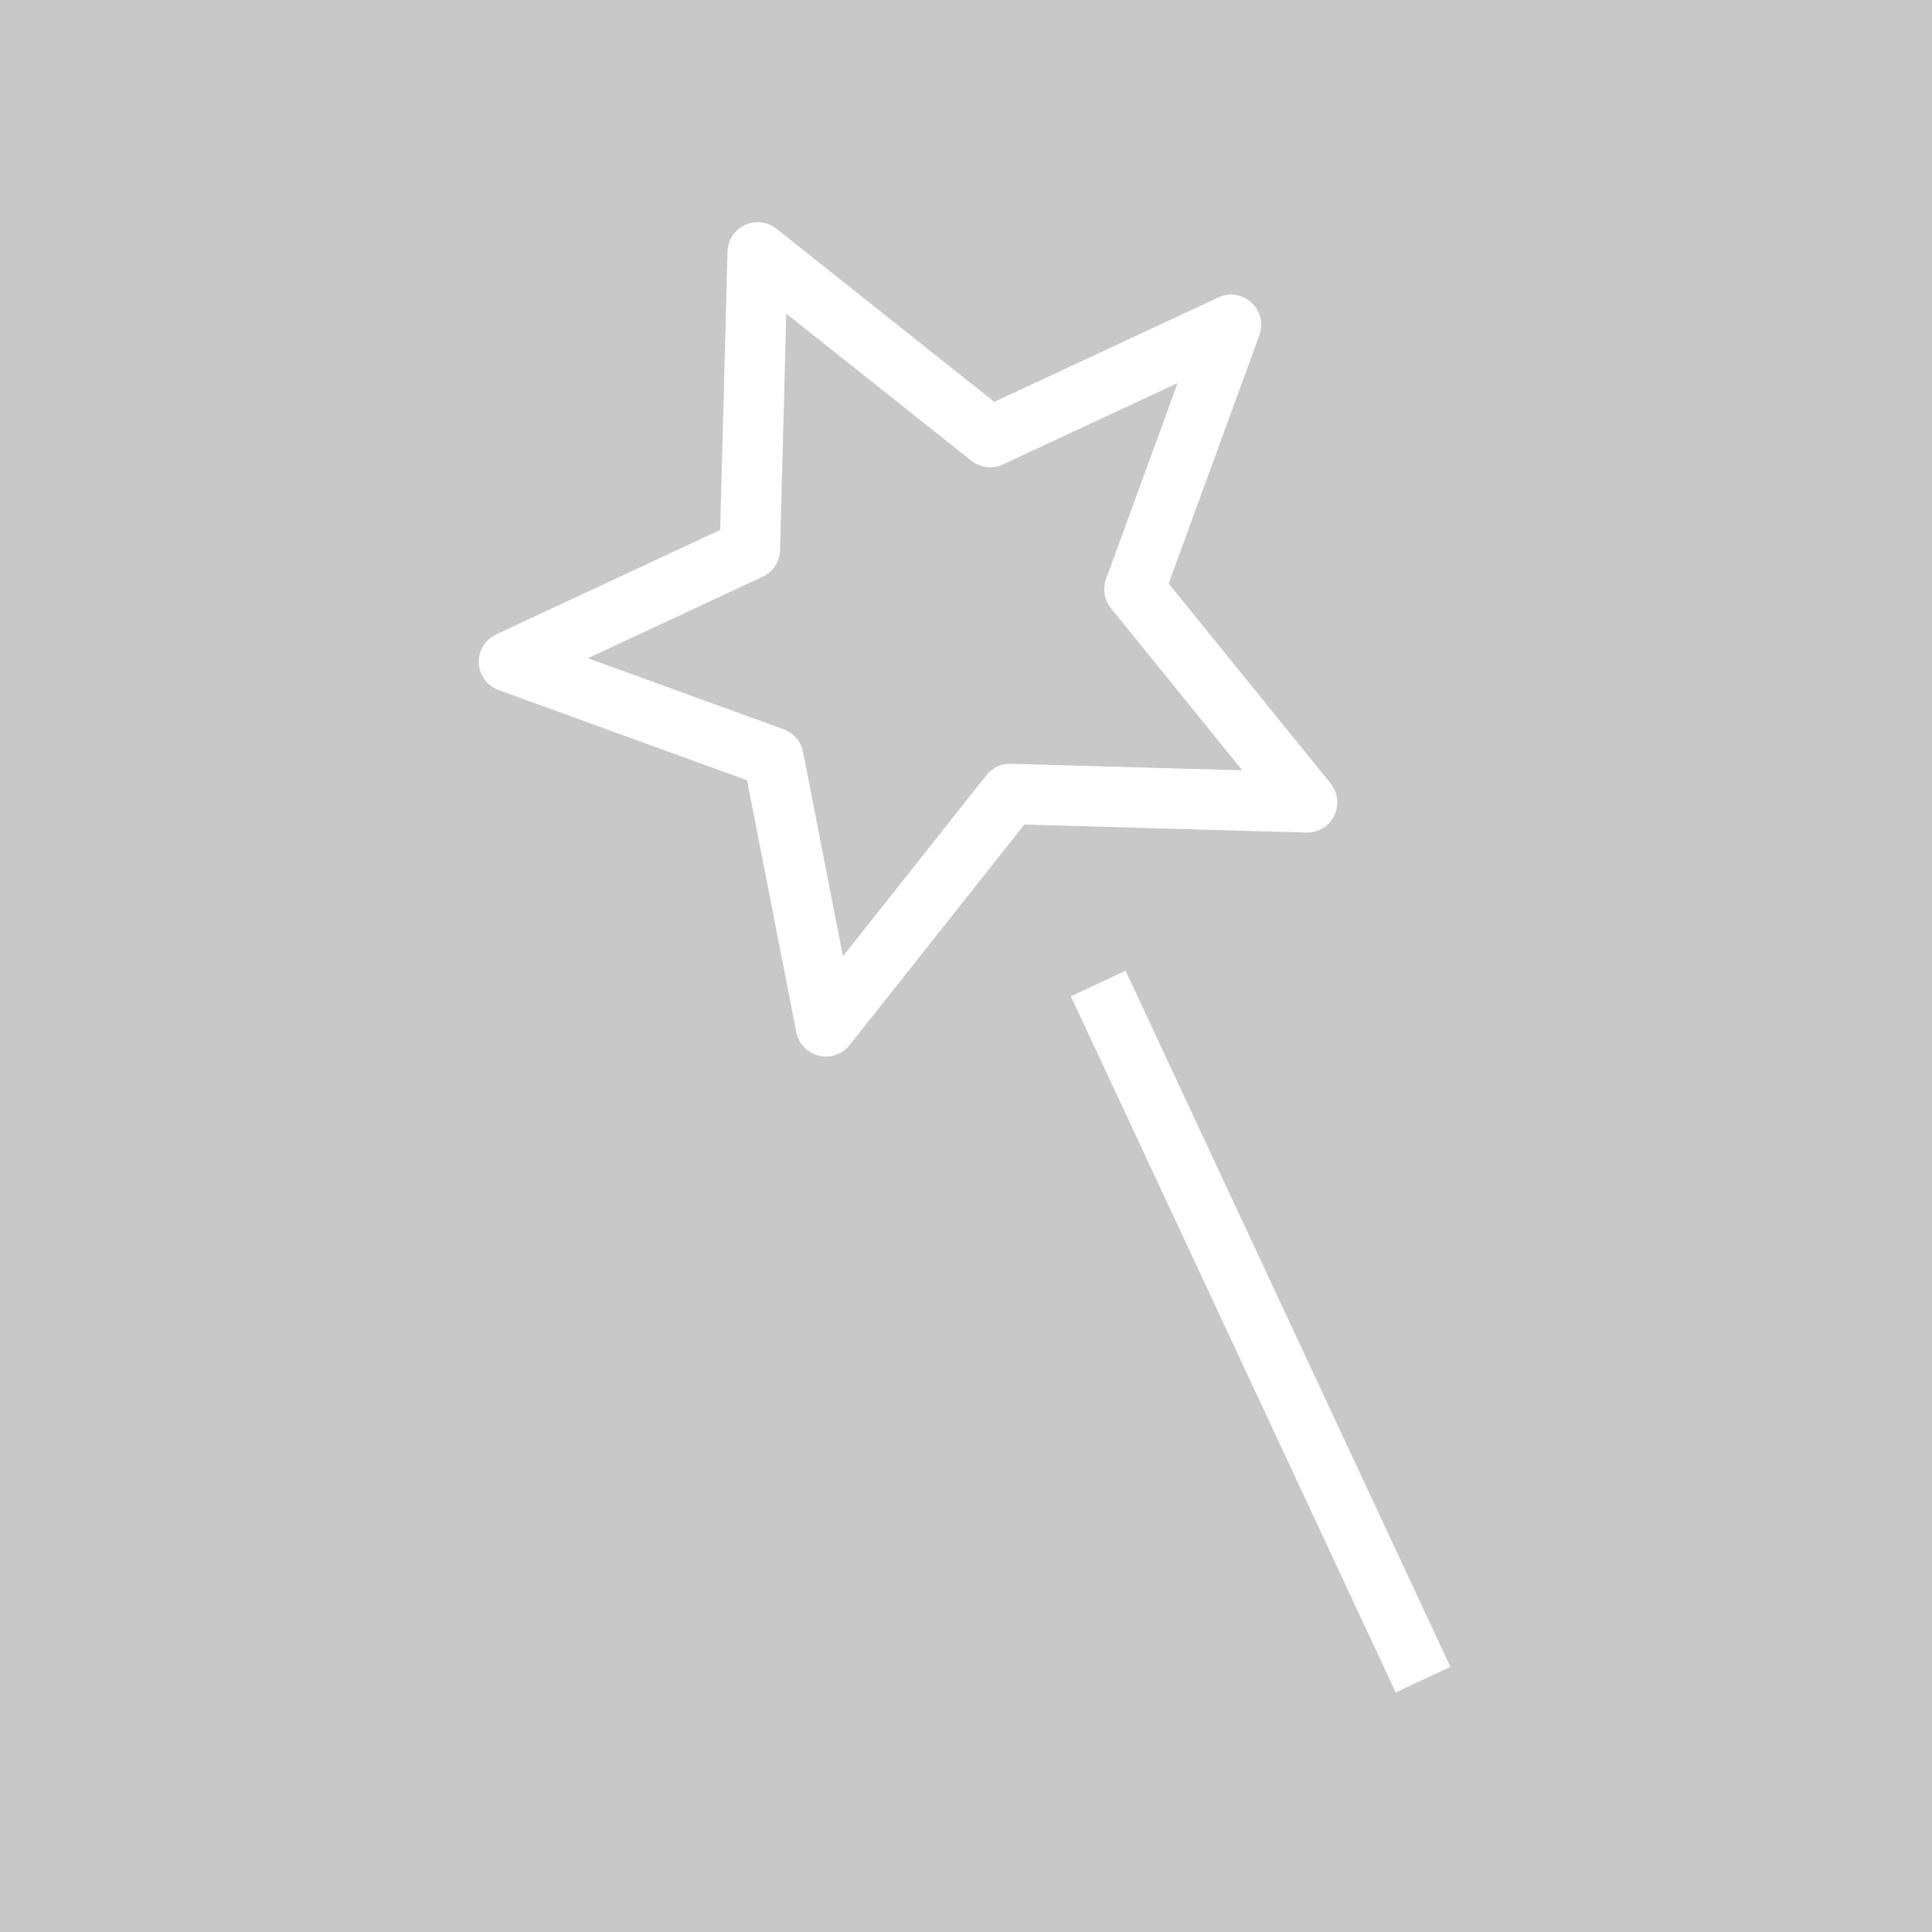
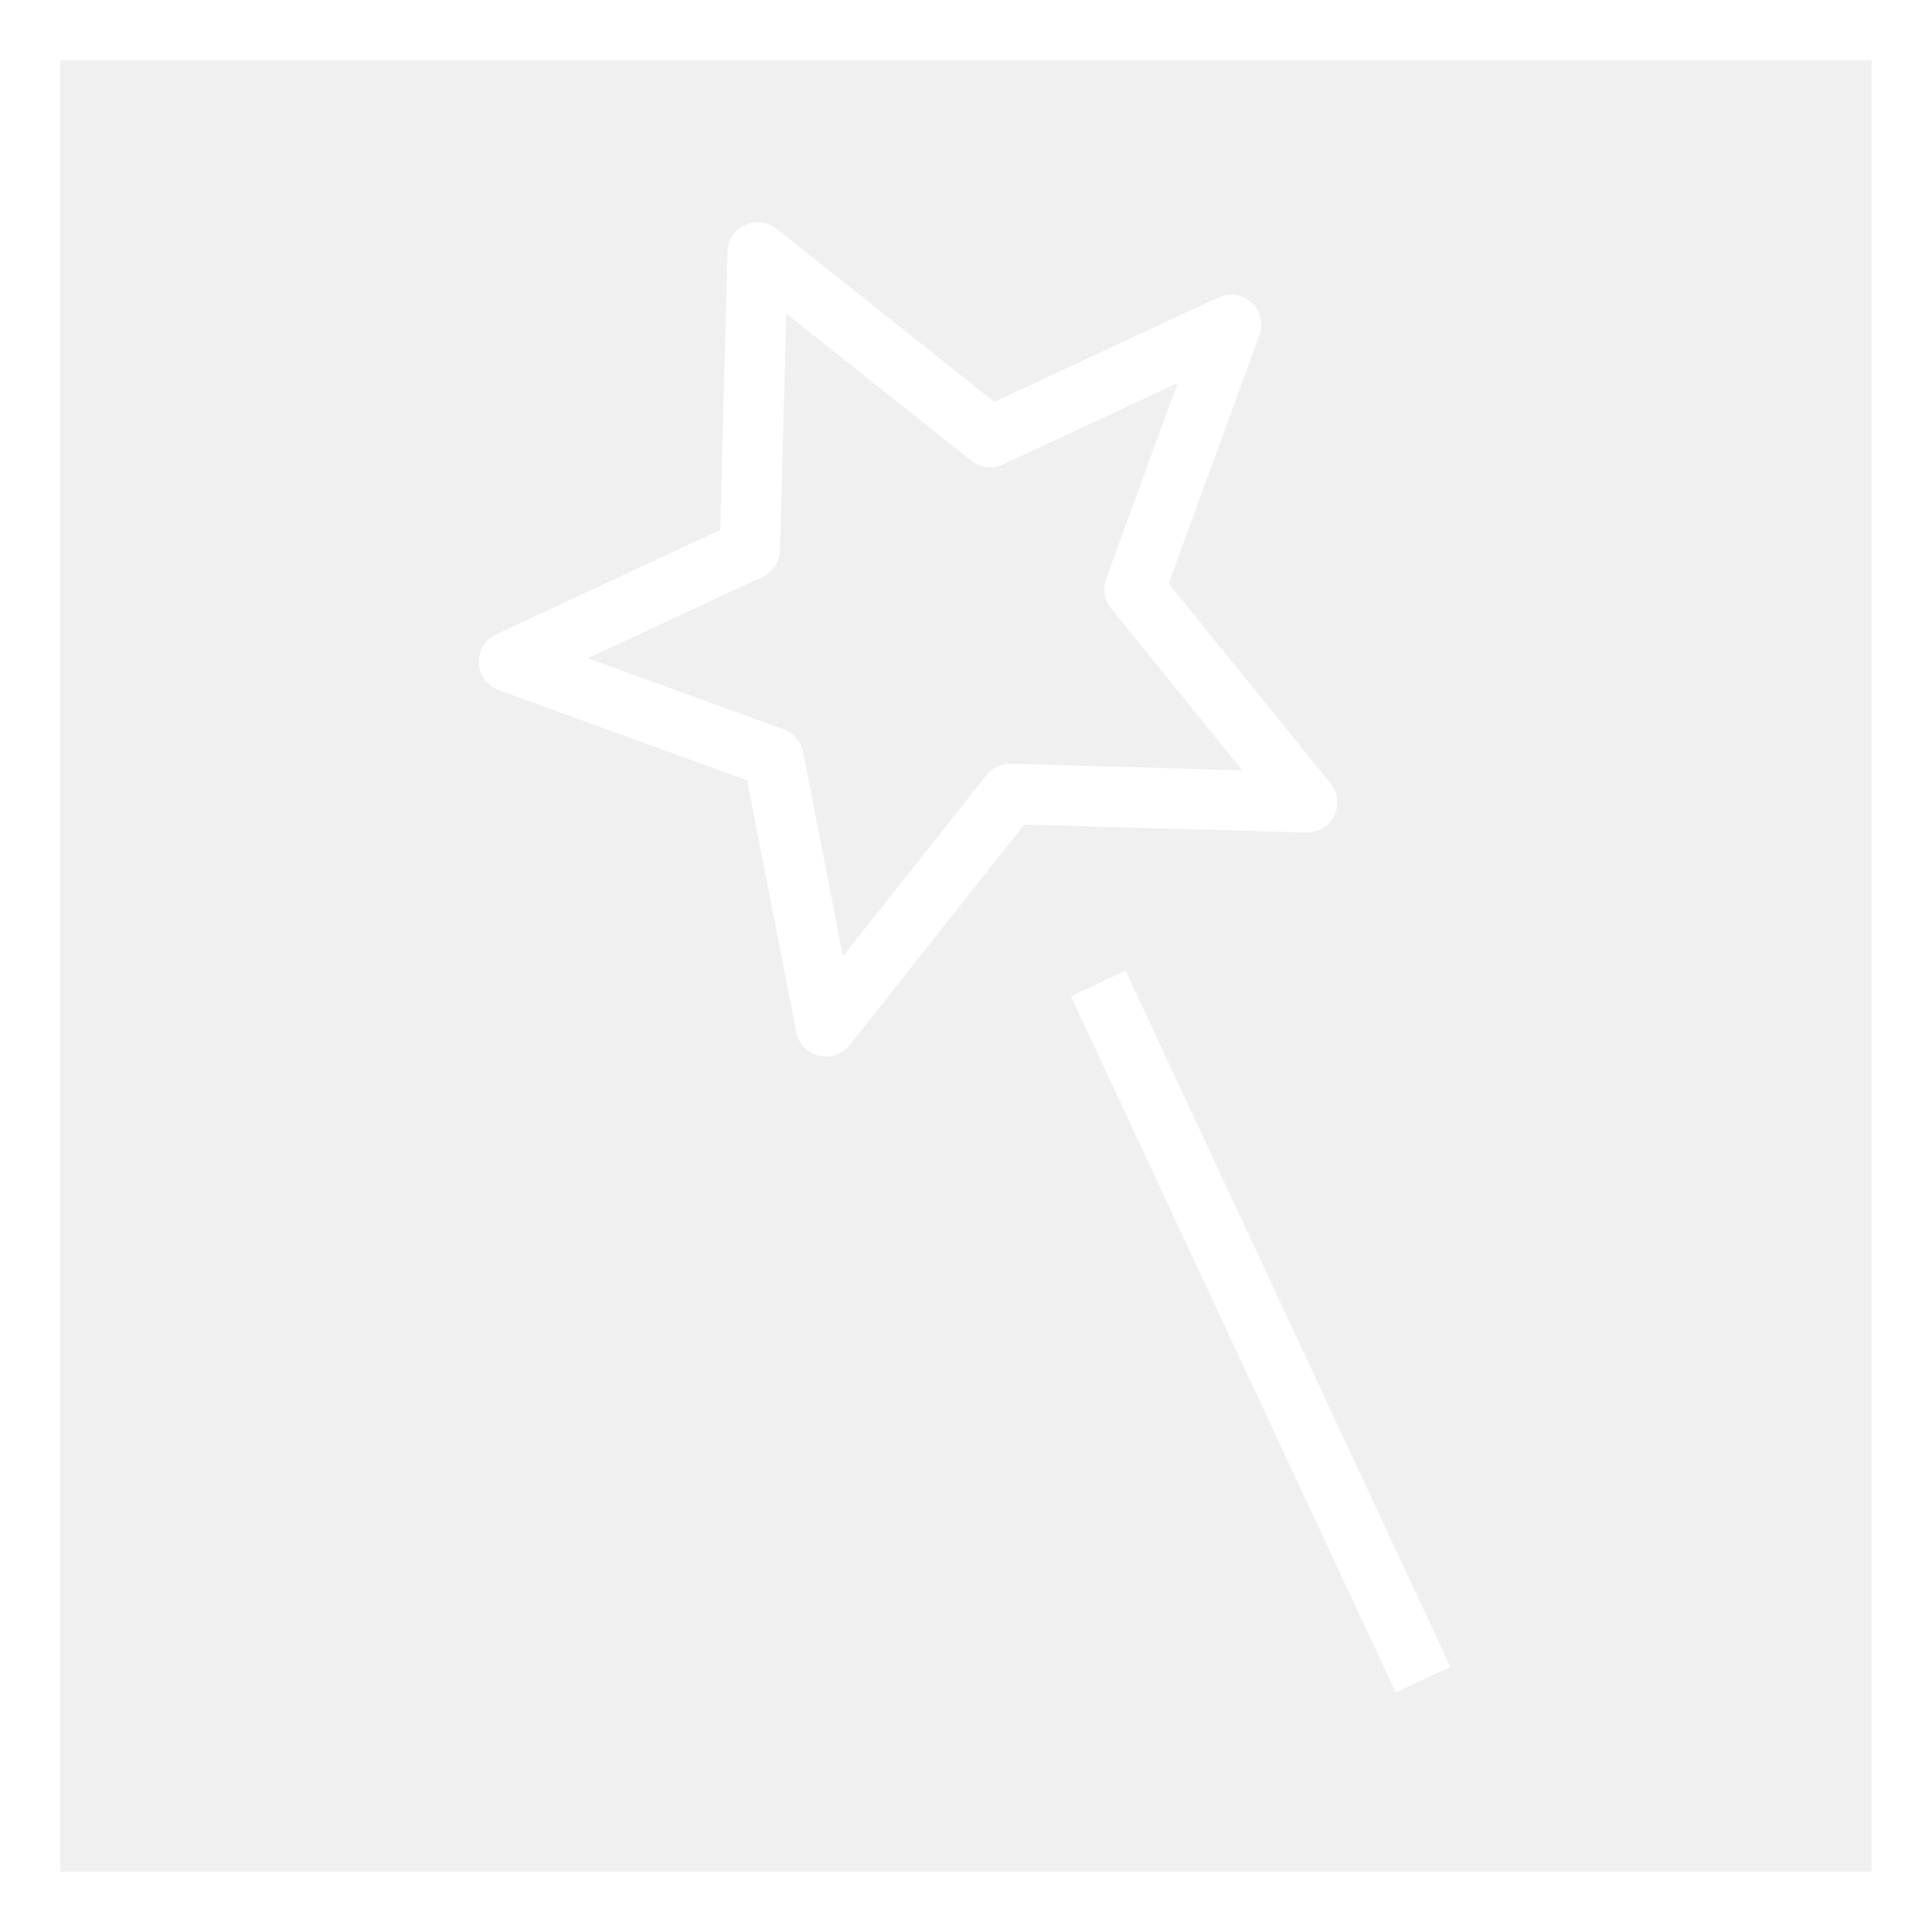
<svg xmlns="http://www.w3.org/2000/svg" id="cat-pg" viewBox="0 0 32 32">
  <defs>
-     <style>.cls-1{fill:#c8c8c8;}.cls-2{fill:none;stroke:#fff;stroke-linejoin:round;}</style>
+     <style>.cls-1{fill:#fff;}.cls-2{fill:none;stroke:#fff;stroke-linejoin:round;}</style>
  </defs>
-   <rect class="cls-1" width="32" height="32" />
+   <path class="cls-1" d="M31,1V31H1V1H31m1-1H0V32H32V0Z" />
  <polygon class="cls-2" points="21.65 13.29 16.73 13.15 13.68 17 12.81 12.55 8.43 10.96 12.42 9.1 12.55 4.18 16.4 7.24 20.39 5.38 18.79 9.76 21.65 13.29" />
  <line class="cls-2" x1="18.19" y1="16.29" x2="23.57" y2="27.82" />
</svg>
